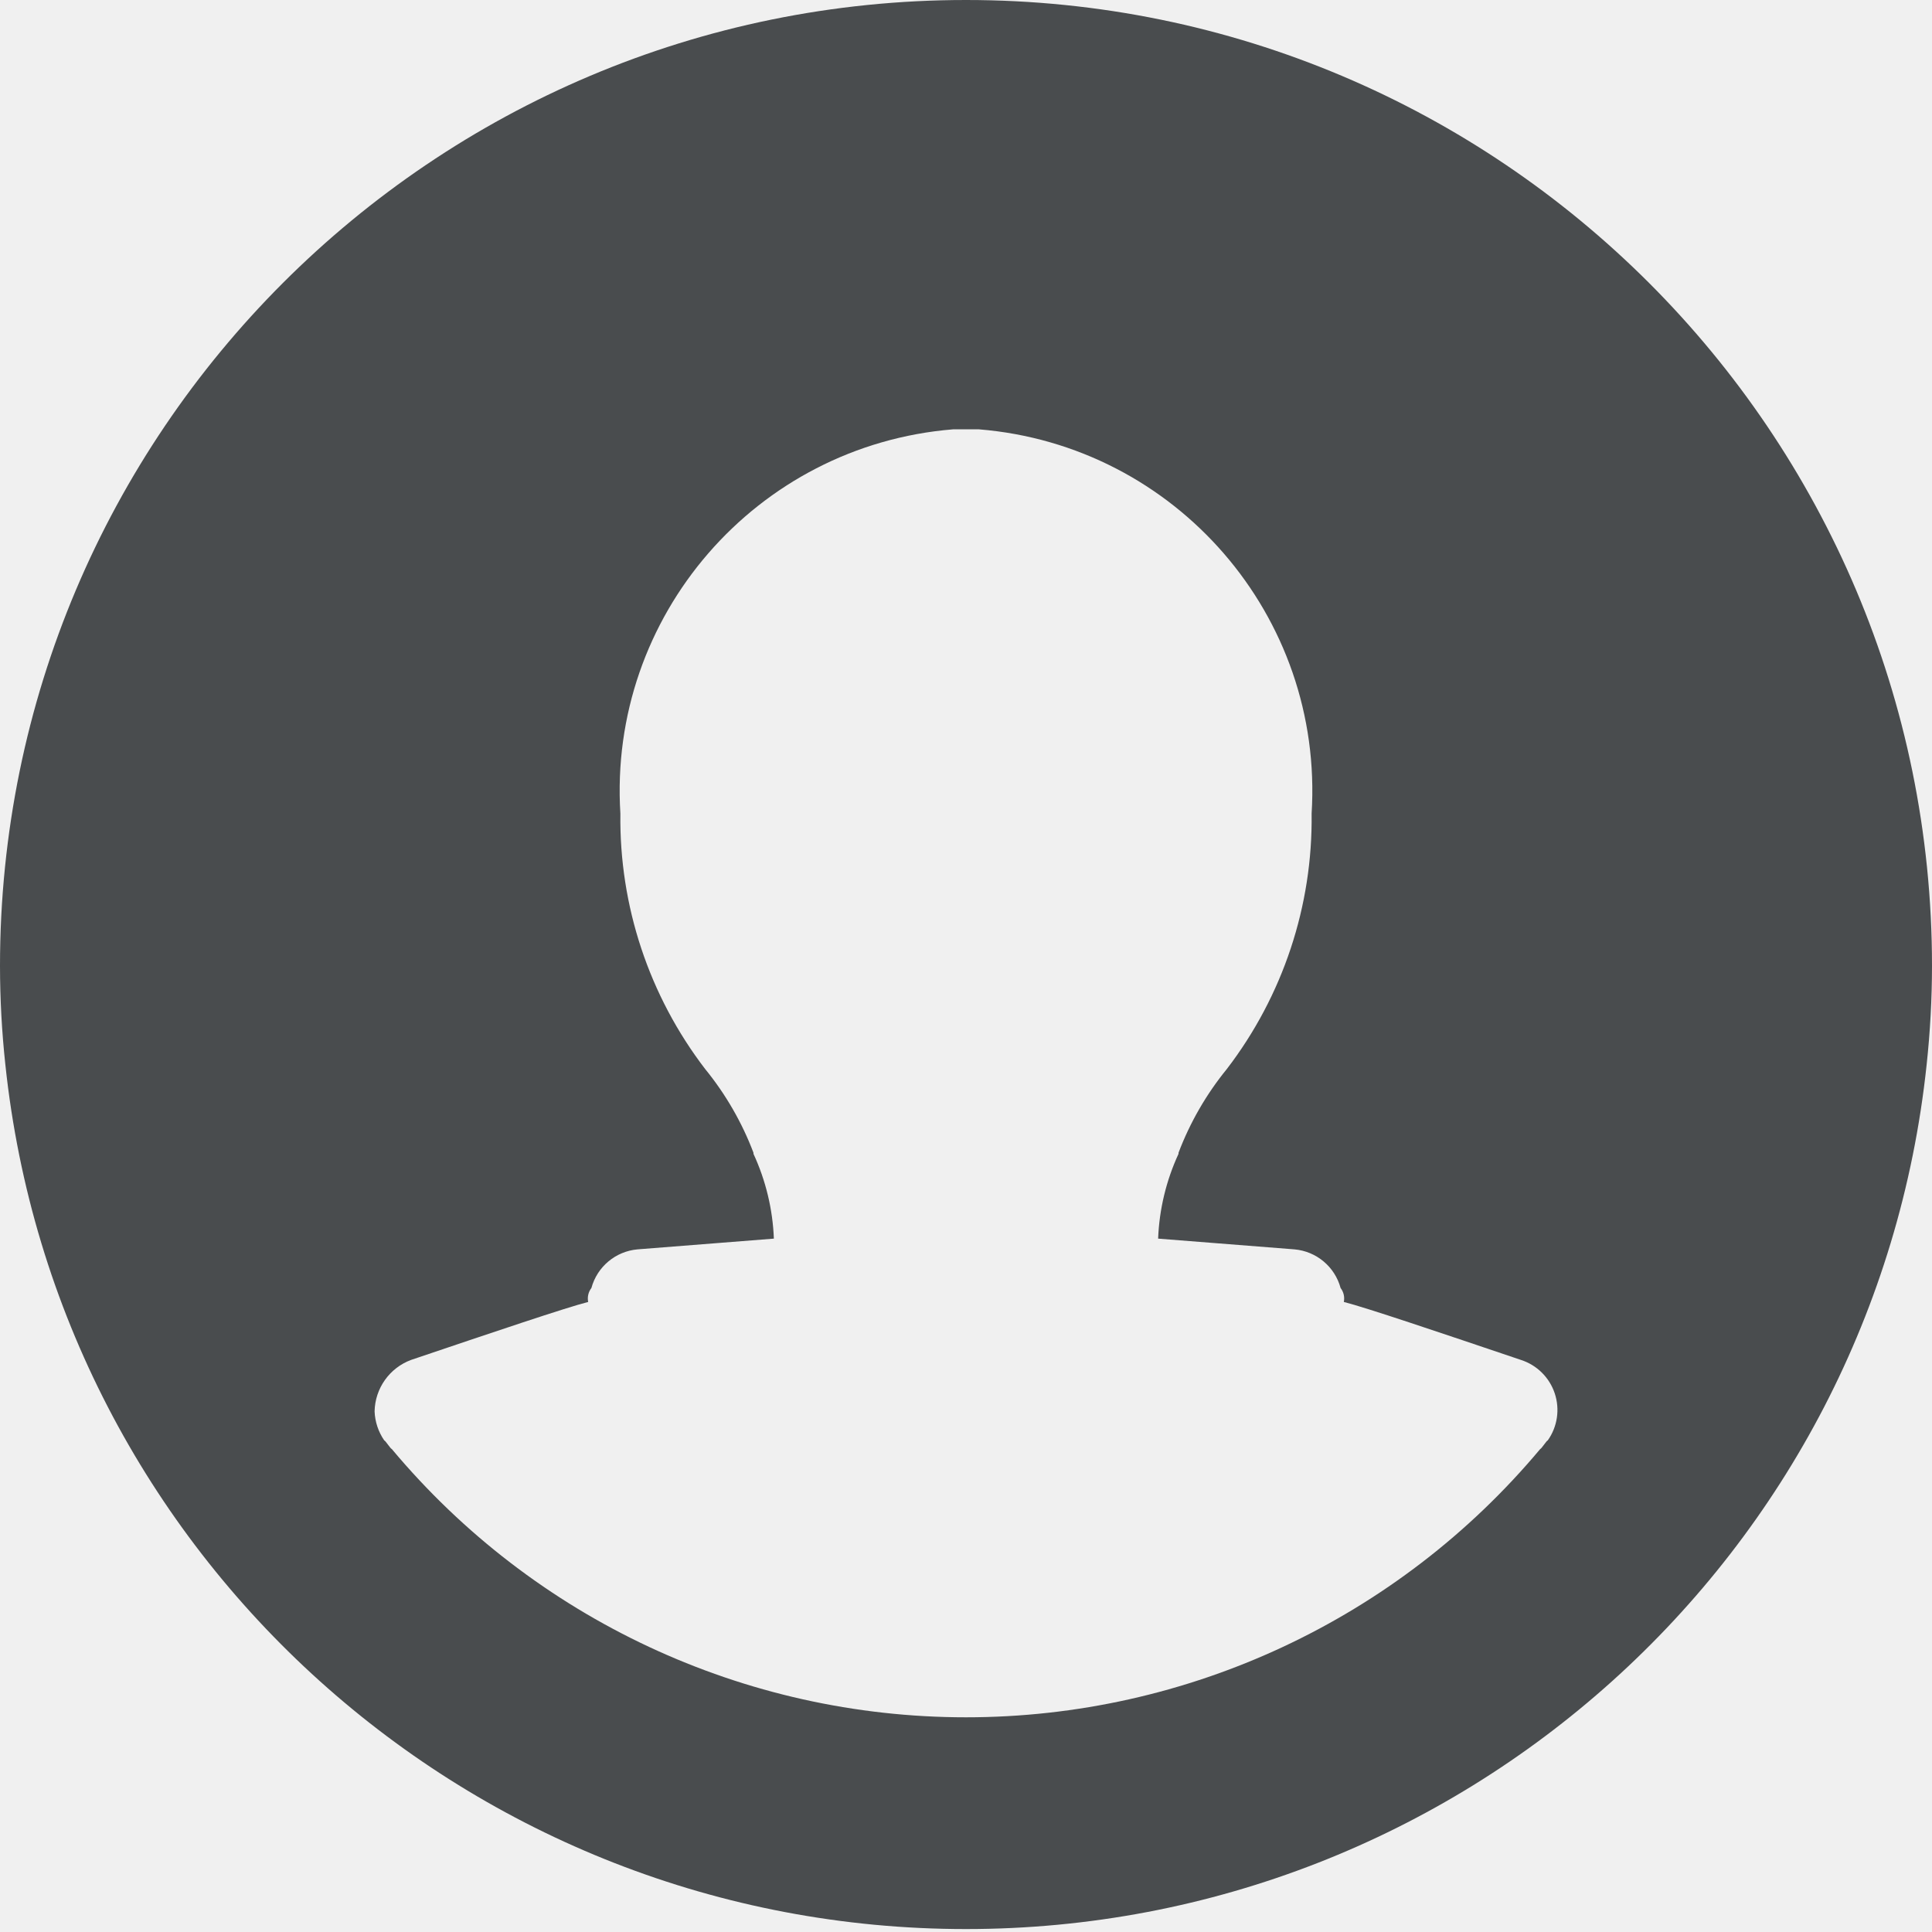
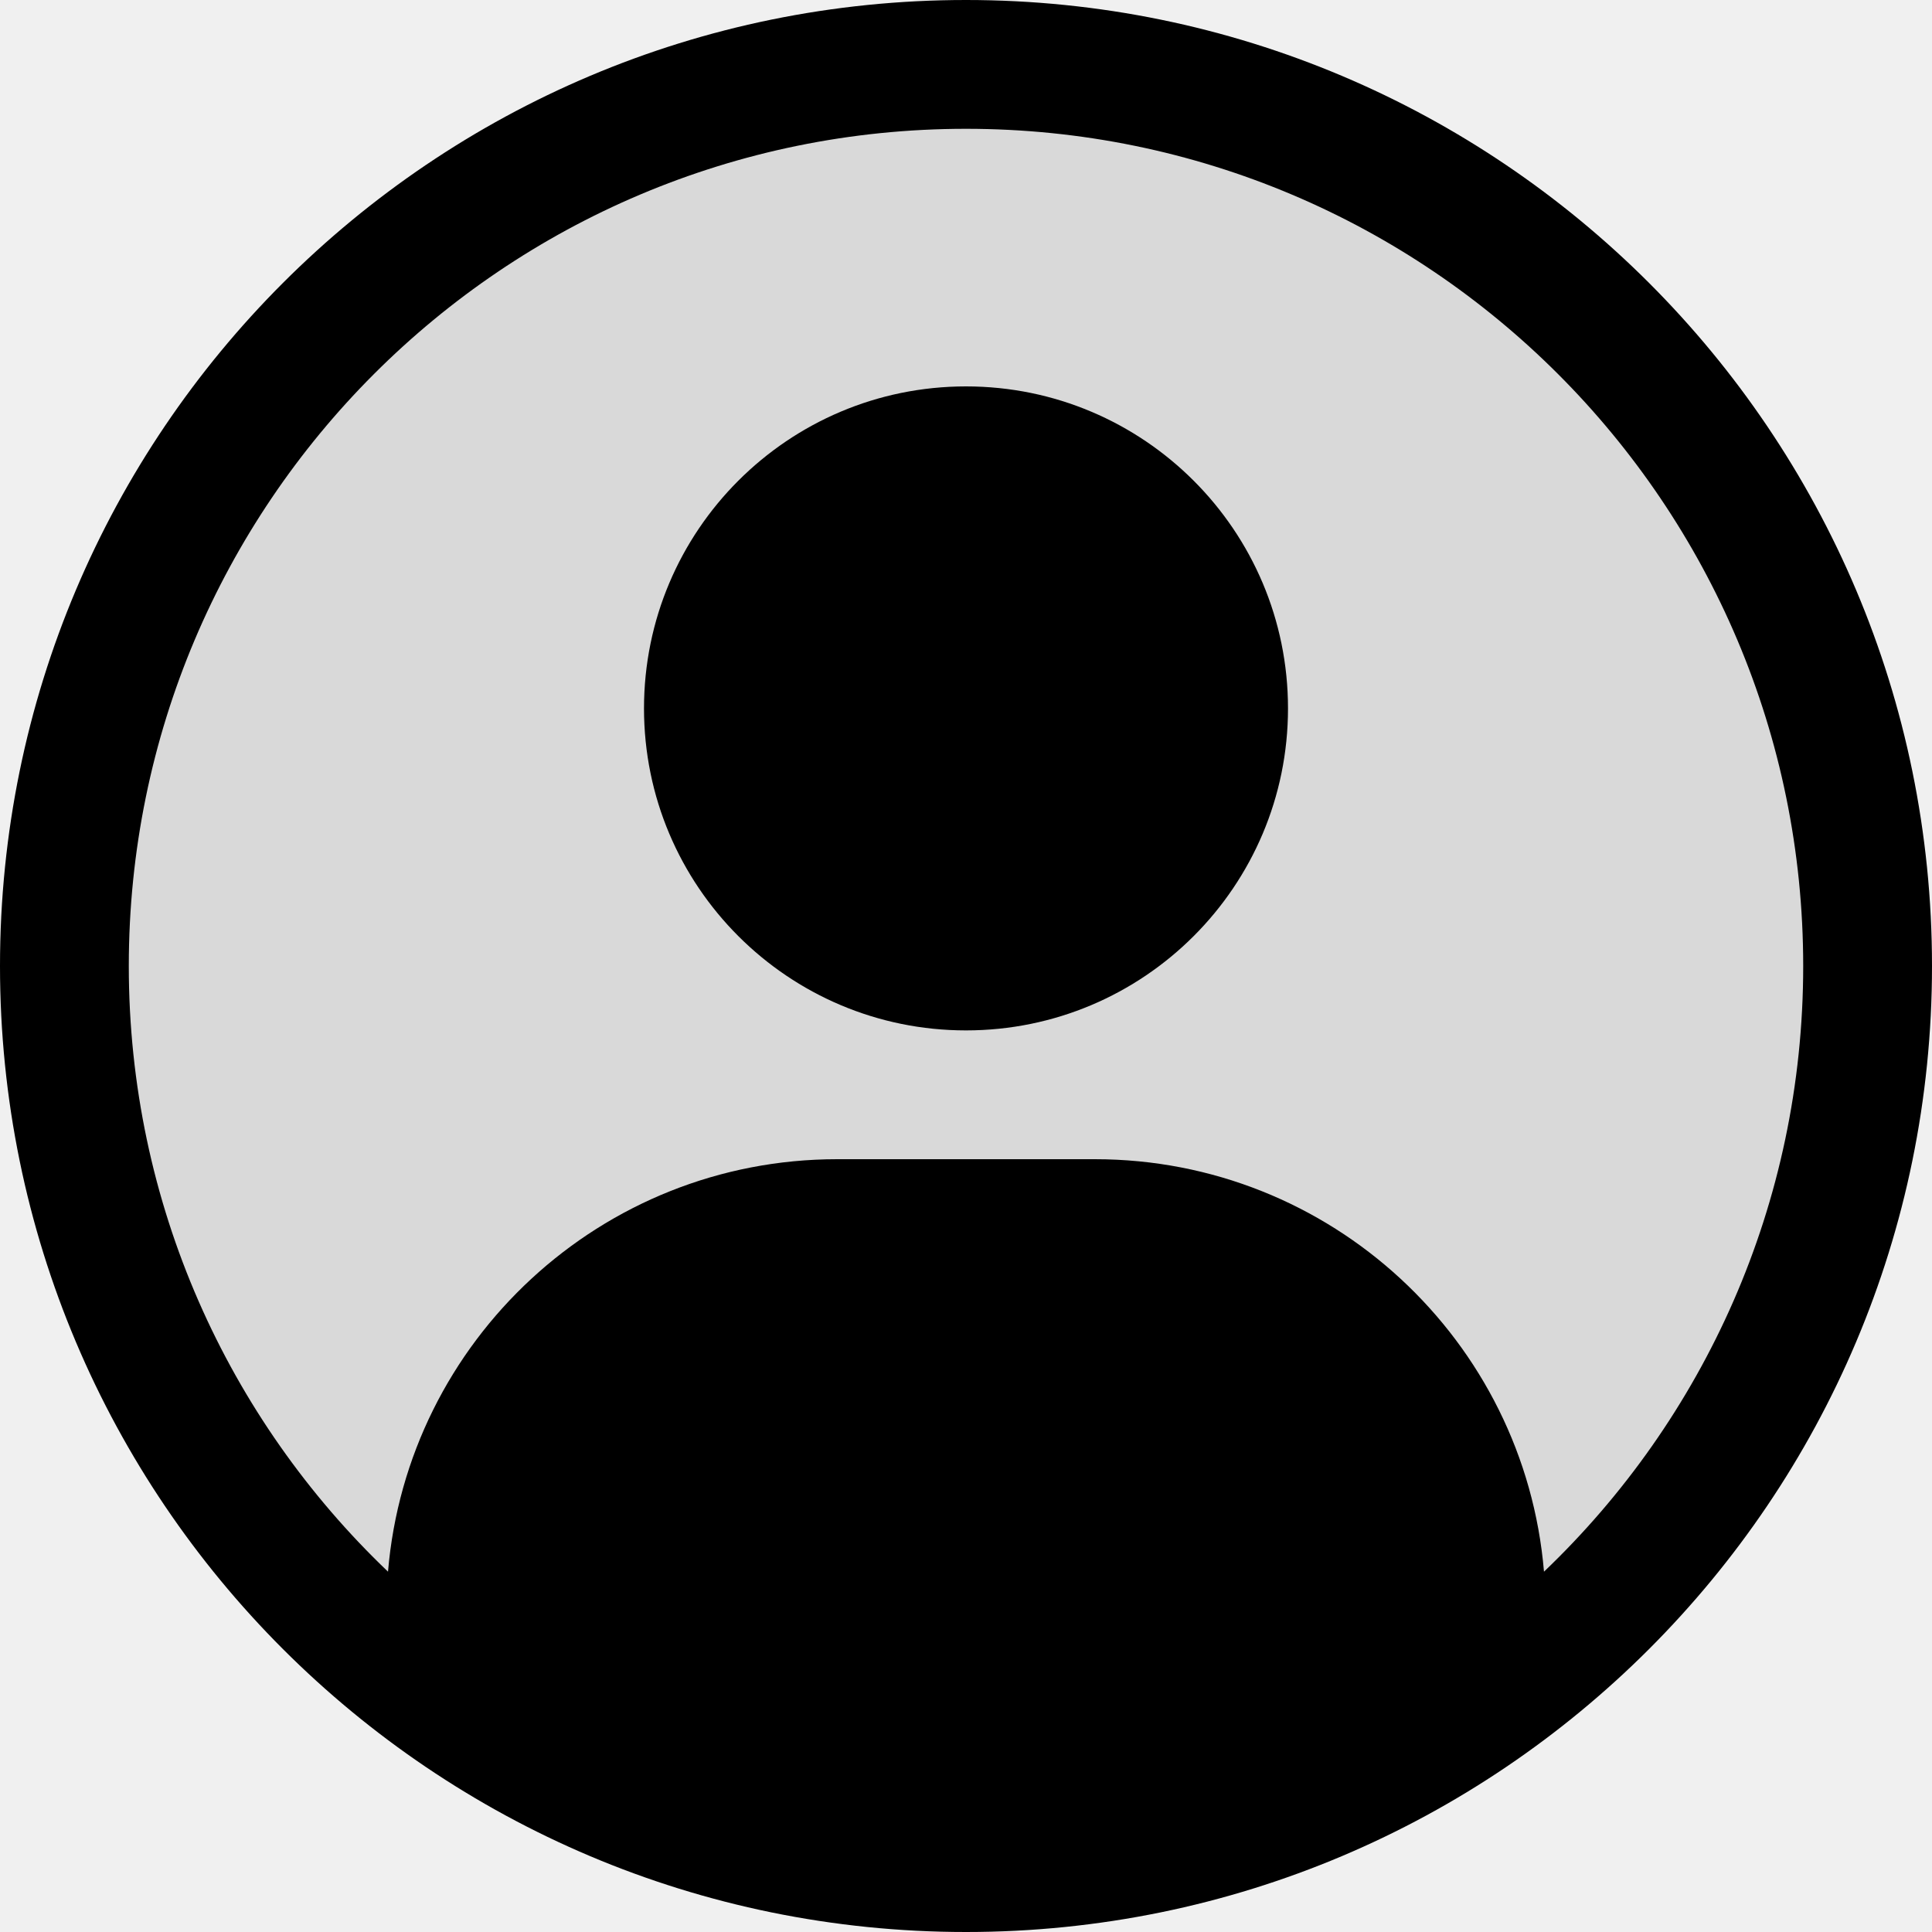
- <svg xmlns="http://www.w3.org/2000/svg" width="18" height="18" viewBox="0 0 18 18">
-   <path fill="#494c4e" d="M9 0a9 9 0 0 0-9 9 8.654 8.654 0 0 0 .05.92 9 9 0 0 0 17.9 0A8.654 8.654 0 0 0 18 9a9 9 0 0 0-9-9zm5.42 13.42c-.01 0-.06.08-.07.08a6.975 6.975 0 0 1-10.7 0c-.01 0-.06-.08-.07-.08a.512.512 0 0 1-.09-.27.522.522 0 0 1 .34-.48c.74-.25 1.45-.49 1.65-.54a.16.16 0 0 1 .03-.13.49.49 0 0 1 .43-.36l1.27-.1a2.077 2.077 0 0 0-.19-.79v-.01a2.814 2.814 0 0 0-.45-.78 3.83 3.83 0 0 1-.79-2.38A3.38 3.38 0 0 1 8.88 4h.24a3.38 3.38 0 0 1 3.1 3.58 3.83 3.83 0 0 1-.79 2.38 2.814 2.814 0 0 0-.45.78v.01a2.077 2.077 0 0 0-.19.79l1.27.1a.49.49 0 0 1 .43.36.16.16 0 0 1 .03.13c.2.05.91.29 1.65.54a.49.49 0 0 1 .25.75z" />
+ <svg xmlns="http://www.w3.org/2000/svg" width="800" height="800" viewBox="0 0 800 800" fill="none">
+   <g clip-path="url(#clip0_128_641)">
+     <circle cx="400" cy="400" r="395" fill="#D9D9D9" />
+     <path d="M266.667 293.333C266.667 219.695 326.362 160 400 160C473.638 160 533.334 219.695 533.334 293.333C533.334 366.971 473.638 426.667 400 426.667C326.362 426.667 266.667 366.971 266.667 293.333Z" fill="black" />
+     <path fill-rule="evenodd" clip-rule="evenodd" d="M400 0C179.086 0 0 179.086 0 400C0 620.912 179.086 800 400 800C620.912 800 800 620.912 800 400C800 179.086 620.912 0 400 0ZM53.333 400C53.333 208.541 208.541 53.333 400 53.333C591.461 53.333 746.667 208.541 746.667 400C746.667 498.643 705.467 587.664 639.333 650.795C631.28 555.125 551.083 480 453.333 480H346.667C248.919 480 168.717 555.125 160.665 650.795C94.534 587.664 53.333 498.643 53.333 400Z" fill="black" />
+   </g>
+   <defs>
+     <clipPath id="clip0_128_641">
+       <rect width="800" height="800" fill="white" />
+     </clipPath>
+   </defs>
</svg>
